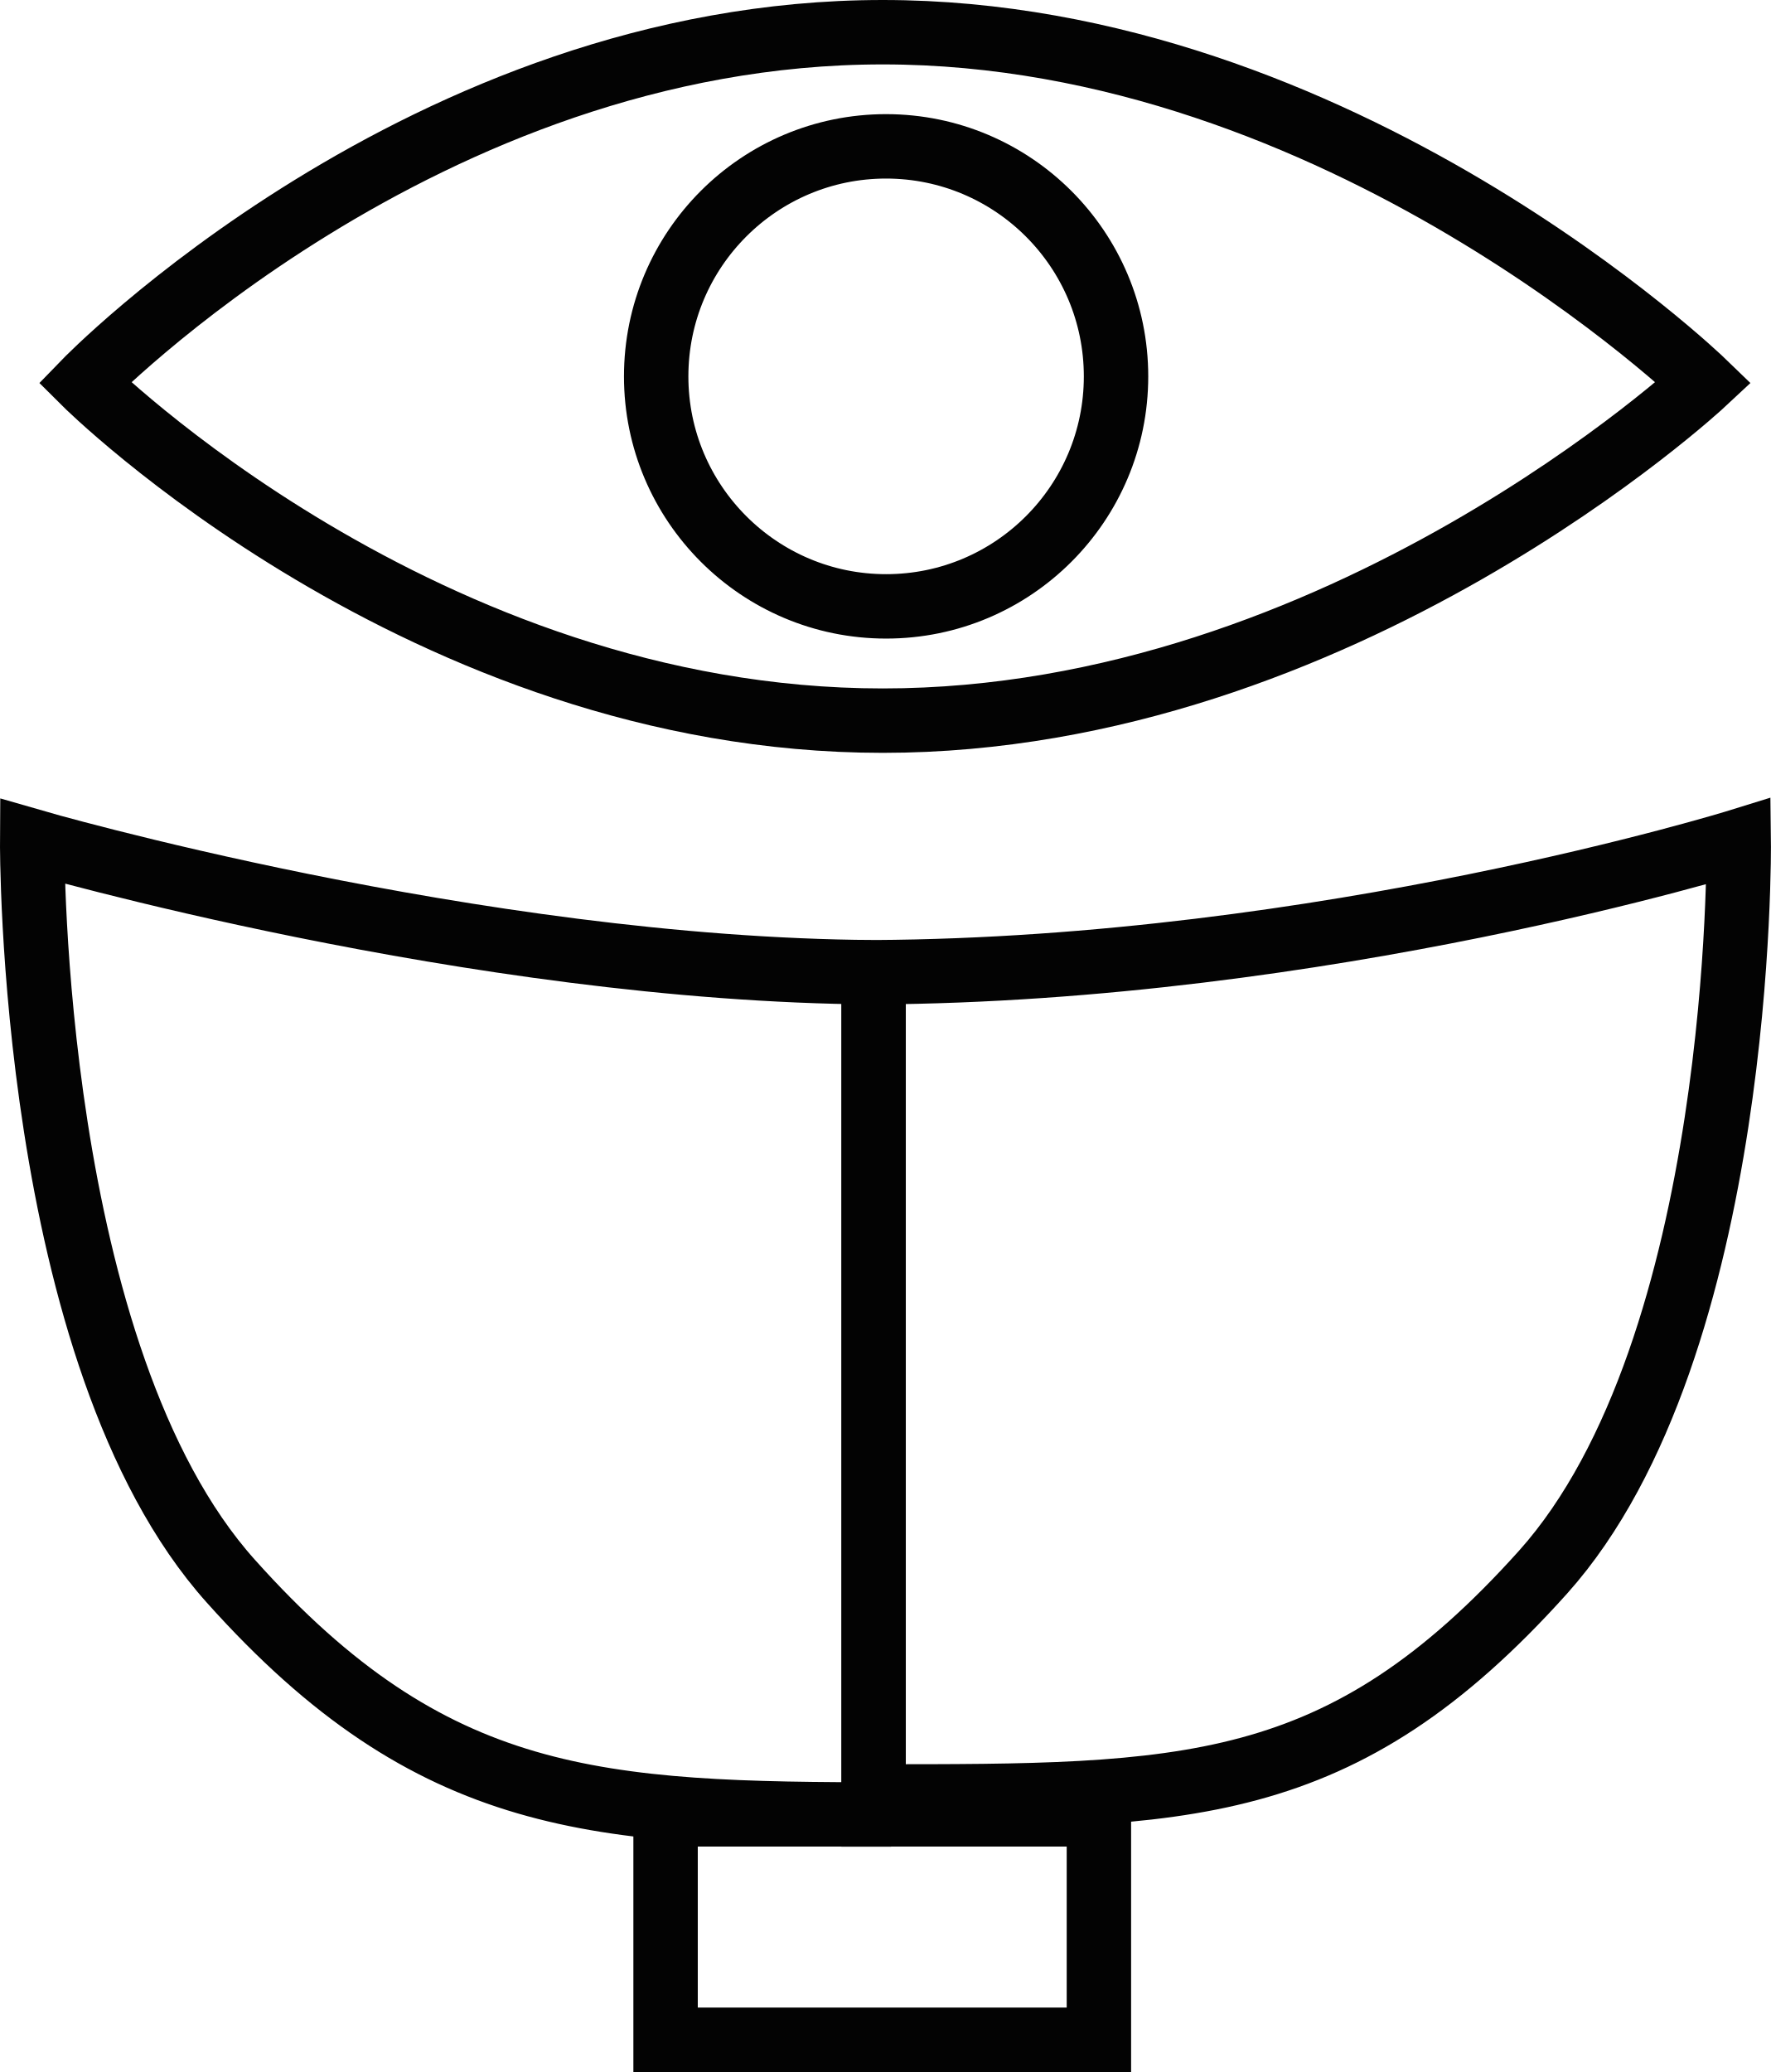
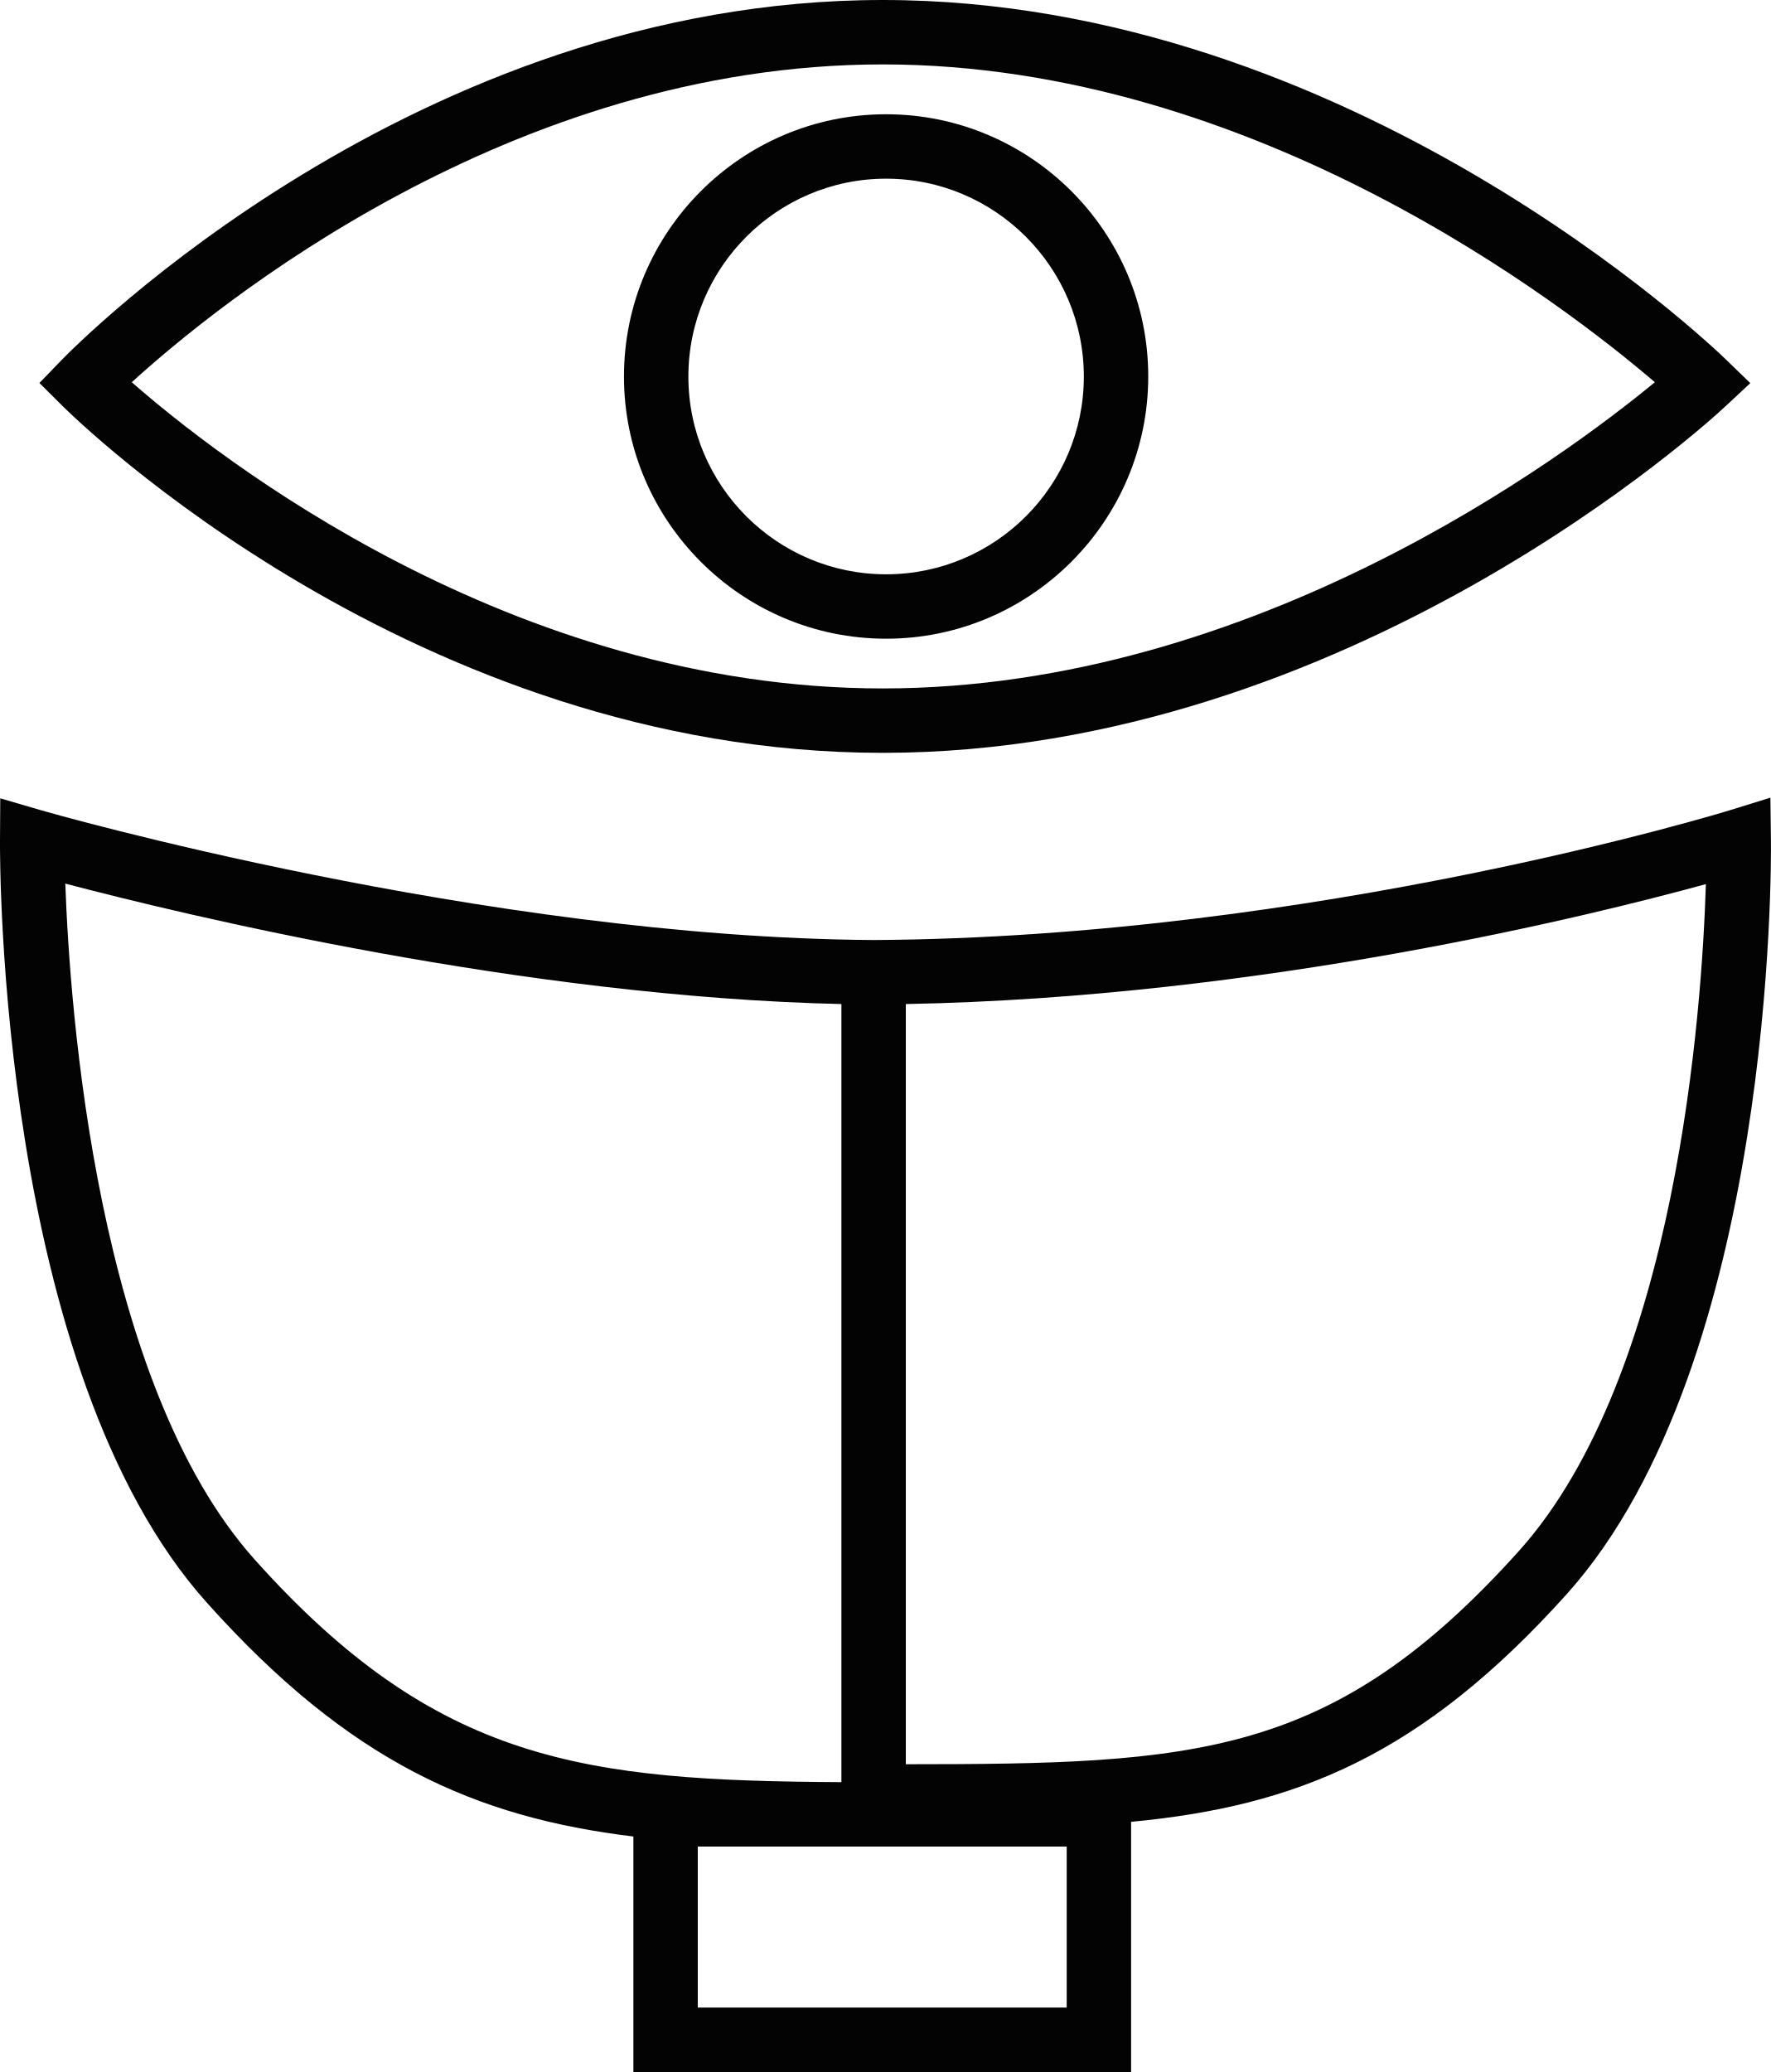
<svg xmlns="http://www.w3.org/2000/svg" version="1.1" id="Layer_1" x="0px" y="0px" width="13.748px" height="16.084px" viewBox="0 0 13.748 16.084" enable-background="new 0 0 13.748 16.084" xml:space="preserve">
-   <g>
-     <path fill="none" stroke="#030303" stroke-width="0.5" stroke-miterlimit="10" d="M8.531,15.834H5.167v-1.75h3.364V15.834z    M6.782,7.547c3.499-0.019,6.716-1.017,6.716-1.017s0.047,3.925-1.519,5.674c-1.569,1.748-2.775,1.741-5.198,1.741c0,0,0.135,0,0,0   V7.547z M6.782,7.547C3.687,7.528,0.25,6.53,0.25,6.53s-0.026,3.996,1.542,5.744c1.566,1.75,2.843,1.811,5.125,1.811H6.782V7.547z    M8.664,2.922c0,0.985-0.799,1.785-1.785,1.785c-0.985,0-1.785-0.8-1.785-1.785c0-0.987,0.8-1.786,1.785-1.786   C7.865,1.137,8.664,1.936,8.664,2.922z M0.657,2.97c0,0,2.632,2.624,6.196,2.624c3.563,0,6.373-2.624,6.373-2.624   s-2.81-2.72-6.373-2.72C3.289,0.25,0.657,2.97,0.657,2.97z" />
-   </g>
+   <path fill="#030303" d="M8.781,16.084H4.917v-1.828c-1.226-0.149-2.204-0.578-3.312-1.816C-0.008,10.641-0.001,6.695,0,6.528  l0.002-0.331L0.32,6.29C0.354,6.3,3.759,7.278,6.782,7.297c3.421-0.019,6.61-0.996,6.642-1.006l0.32-0.099l0.004,0.335  c0.002,0.164,0.029,4.043-1.582,5.844c-1.132,1.26-2.106,1.65-3.385,1.771V16.084z M5.417,15.584h2.864v-1.25H5.417V15.584z   M0.507,6.859c0.035,0.975,0.241,3.876,1.471,5.248c1.416,1.582,2.567,1.716,4.554,1.727v-6.04C4.06,7.738,1.414,7.098,0.507,6.859z   M7.032,7.794v5.901c2.247-0.001,3.313-0.045,4.762-1.658c1.226-1.369,1.419-4.208,1.449-5.174  C12.354,7.107,9.789,7.743,7.032,7.794z M6.853,5.844c-3.625,0-6.262-2.587-6.372-2.697L0.306,2.973l0.171-0.177  C0.588,2.682,3.225,0,6.853,0c3.623,0,6.429,2.677,6.546,2.791l0.189,0.183l-0.192,0.179C13.279,3.263,10.473,5.844,6.853,5.844z   M1.023,2.967c0.656,0.575,2.945,2.377,5.83,2.377c2.879,0,5.289-1.796,5.994-2.377C12.146,2.367,9.735,0.5,6.853,0.5  C3.961,0.5,1.674,2.374,1.023,2.967z M6.879,4.958c-1.122,0-2.035-0.913-2.035-2.035c0-1.123,0.913-2.036,2.035-2.036  S8.914,1.8,8.914,2.922C8.914,4.044,8.001,4.958,6.879,4.958z M6.879,1.387c-0.846,0-1.535,0.689-1.535,1.536  s0.688,1.535,1.535,1.535s1.535-0.688,1.535-1.535S7.725,1.387,6.879,1.387z" />
</svg>
